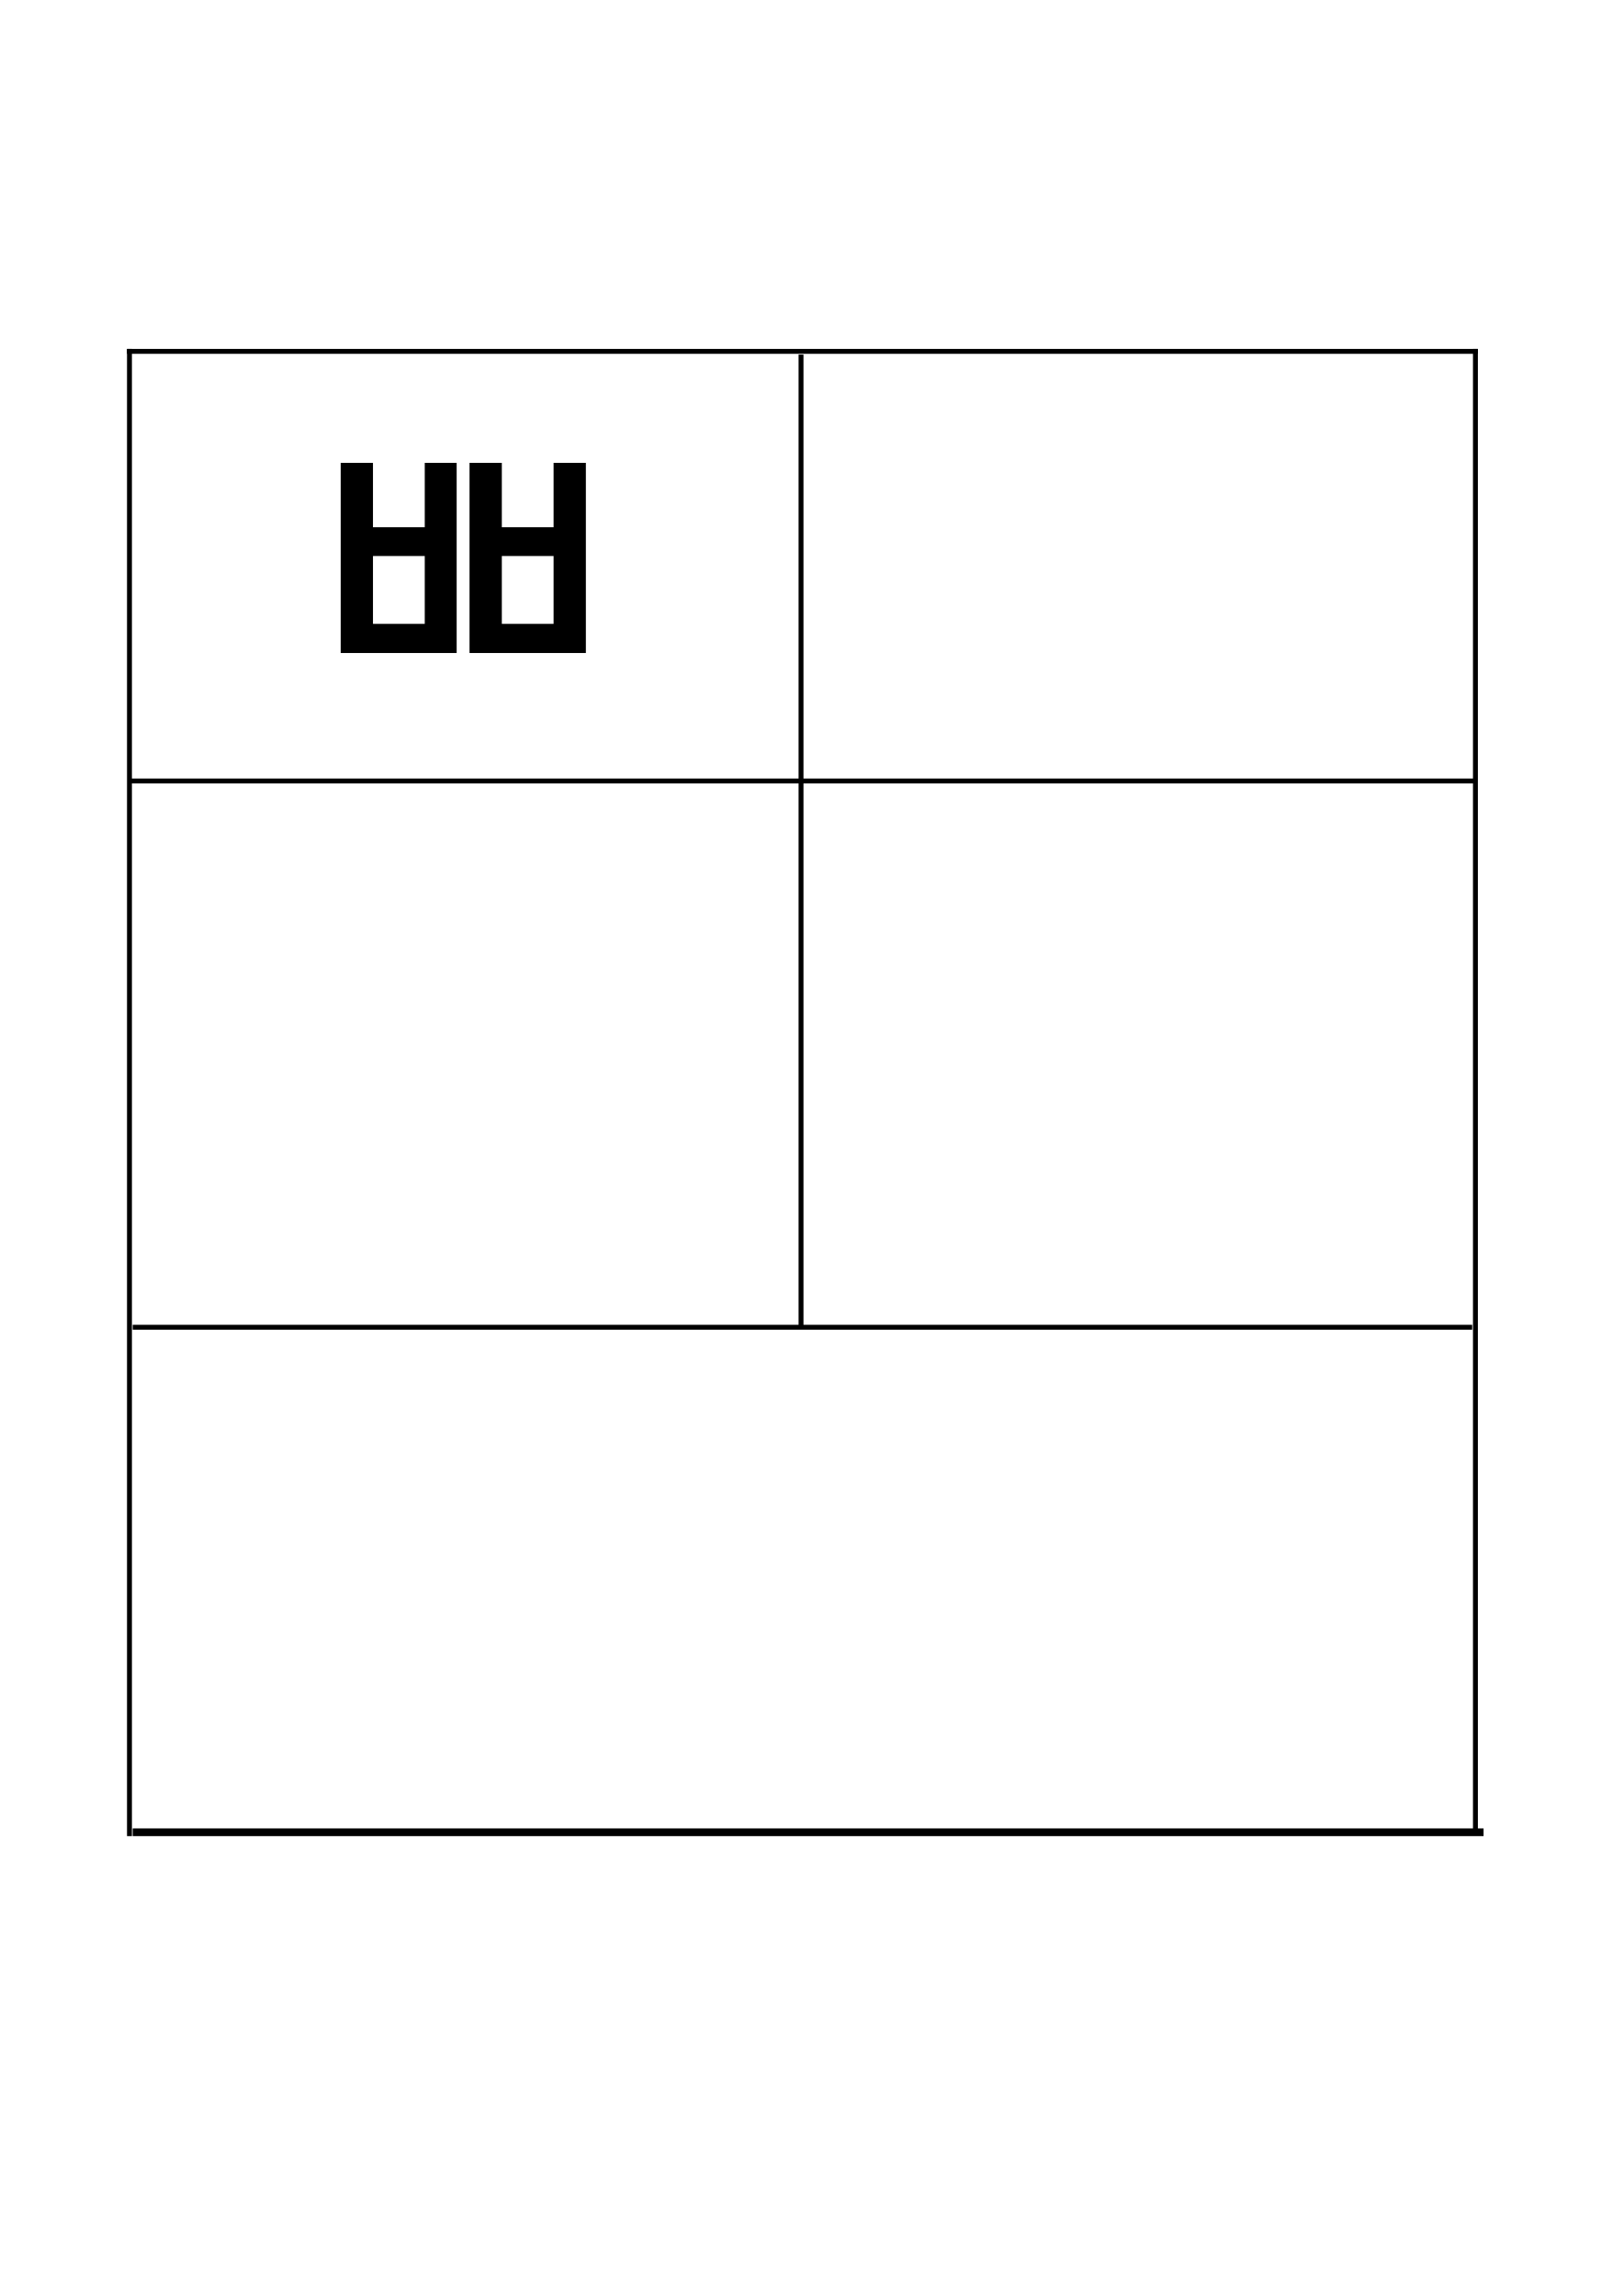
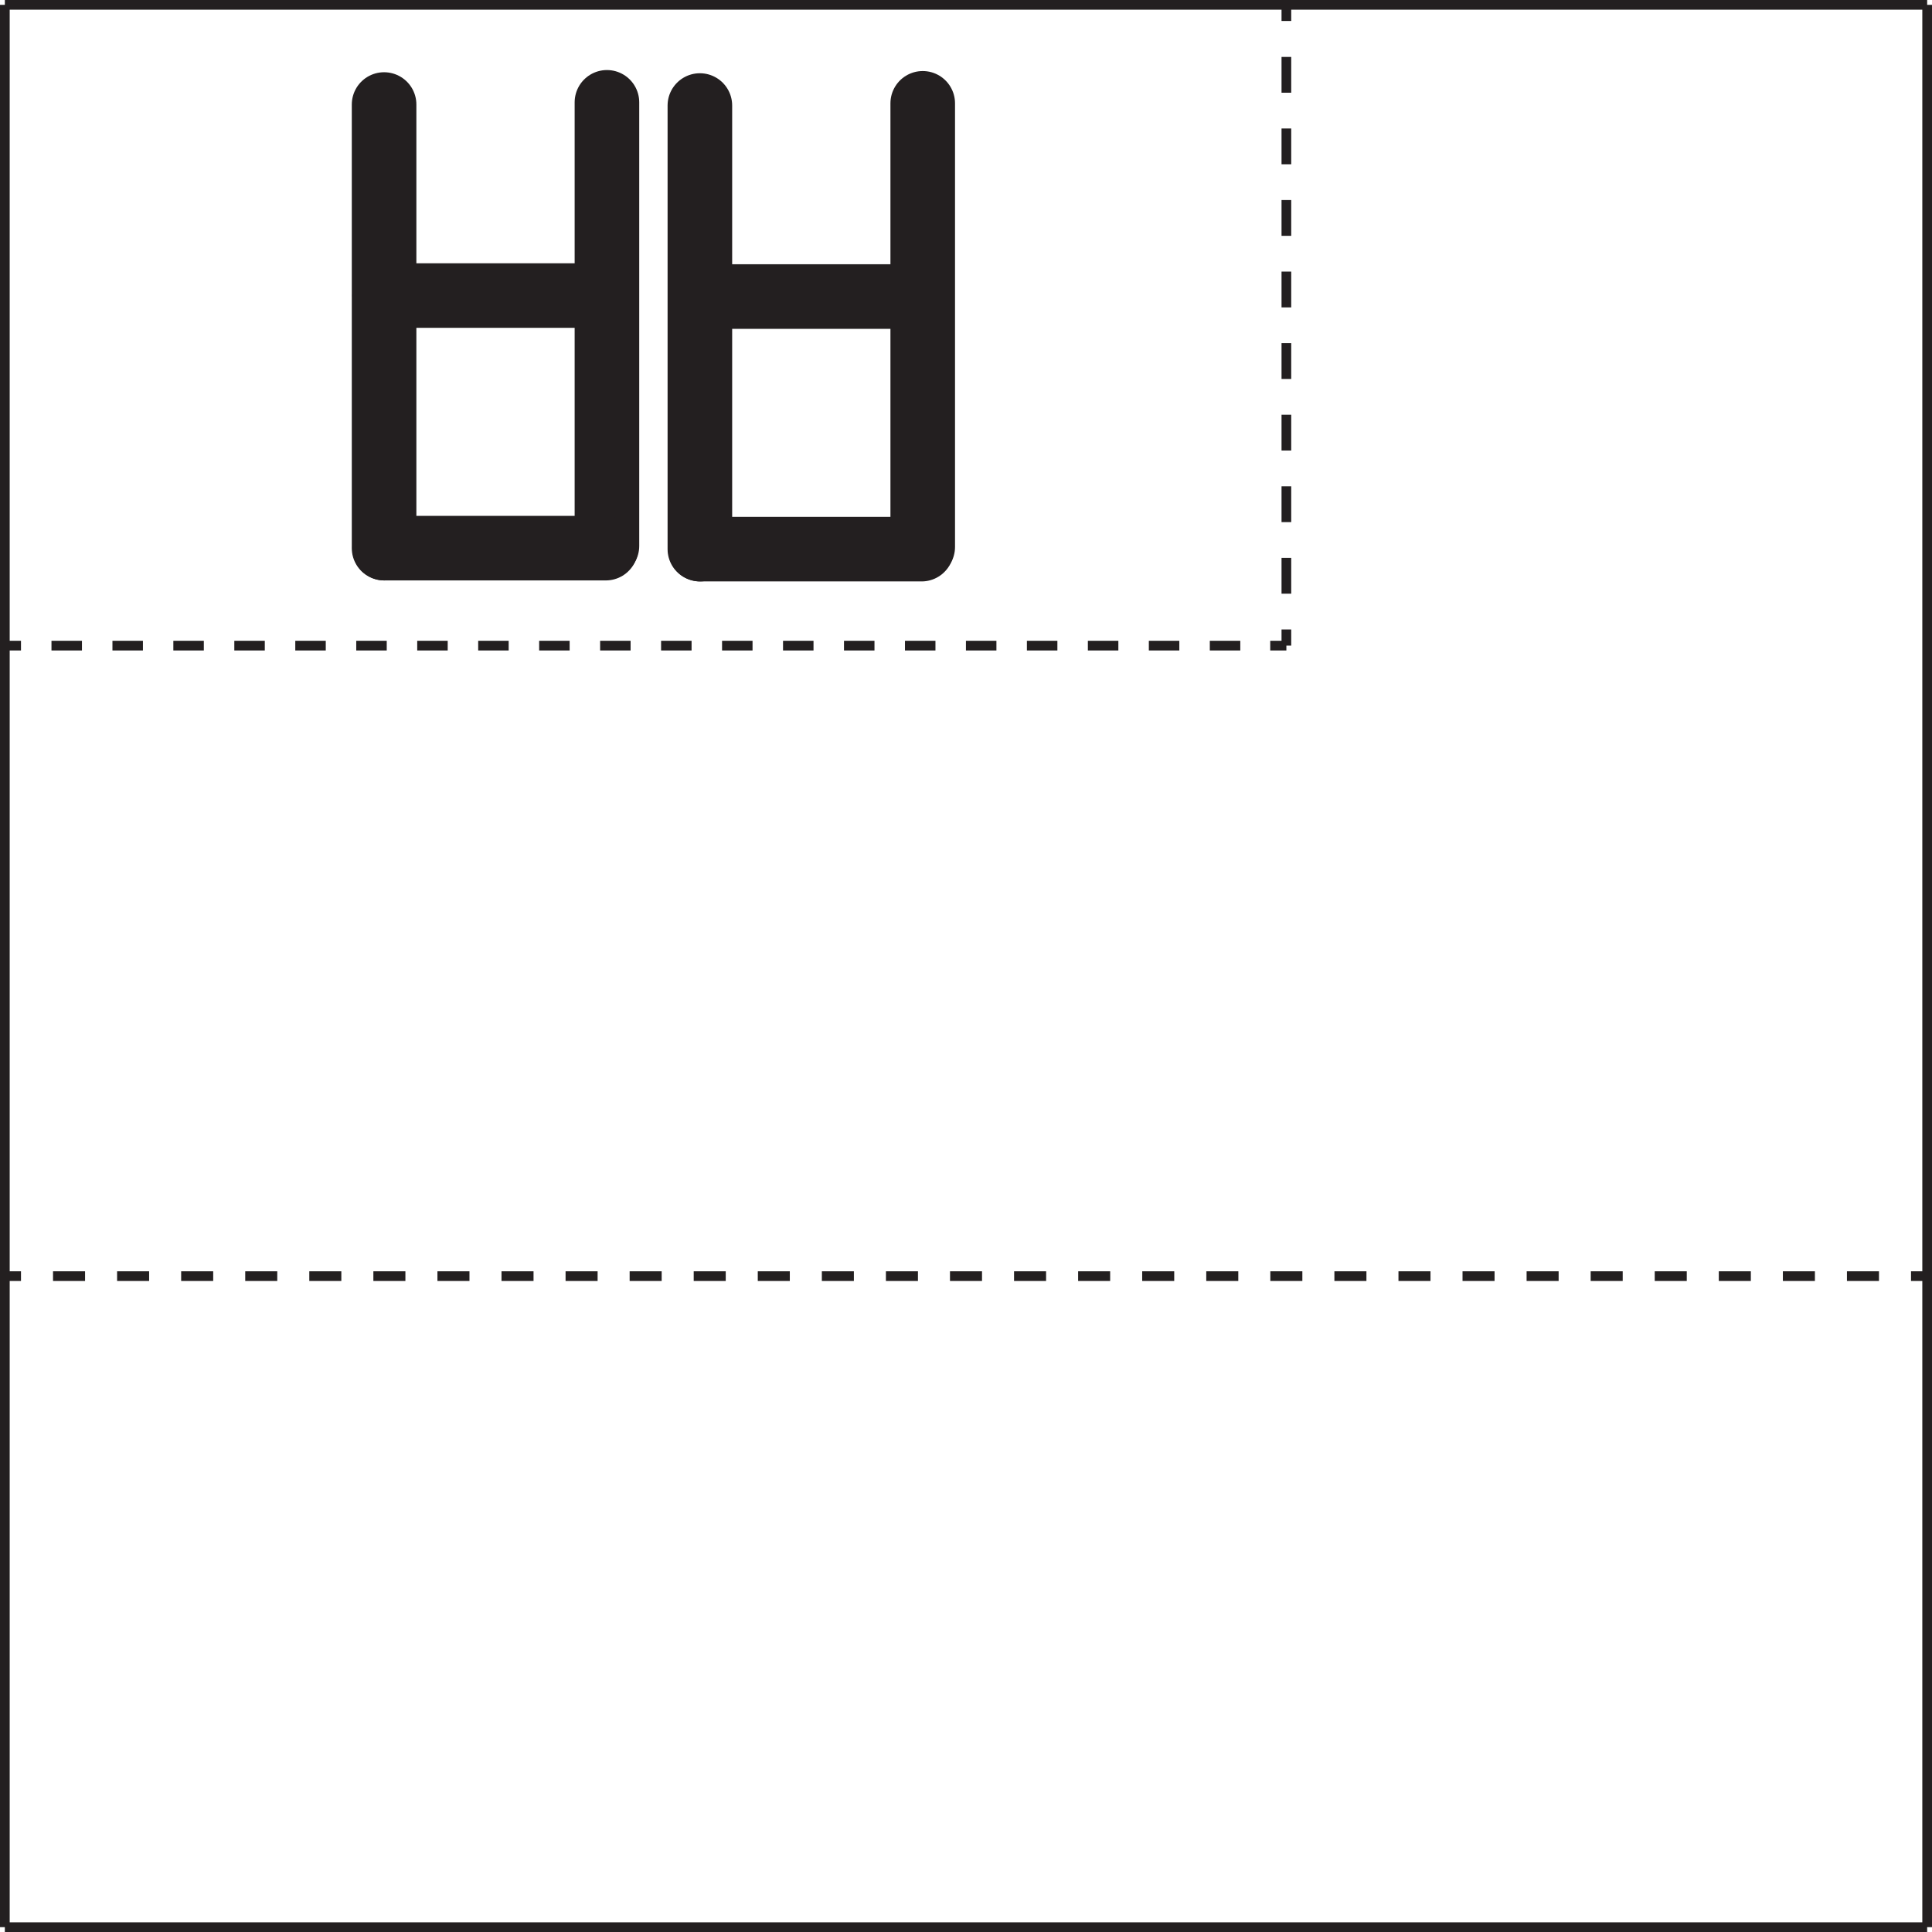
- <svg xmlns="http://www.w3.org/2000/svg" width="210mm" height="297mm" viewBox="0 0 210 297" version="1.1" id="svg5">
-   <defs id="defs2">
-     <rect x="393.647" y="171.09" width="212.82" height="228.12" id="rect3089" />
-     <rect x="65.376" y="383.91" width="247.594" height="235.075" id="rect3072" />
-     <rect x="361.654" y="485.452" width="376.955" height="322.707" id="rect1568" />
-     <rect x="102.932" y="219.775" width="401.993" height="223.948" id="rect1562" />
+ <svg xmlns="http://www.w3.org/2000/svg" id="Layer_1" data-name="Layer 1" viewBox="0 0 598.28 598.28">
+   <defs>
+     <style>
+       .cls-1 {
+         stroke-dasharray: 0 0 0 0 9.92 9.92 9.92 9.92;
+       }
+ 
+       .cls-1, .cls-2, .cls-3, .cls-4, .cls-5, .cls-6, .cls-7, .cls-8 {
+         fill: none;
+         stroke: #231f20;
+         stroke-miterlimit: 10;
+       }
+ 
+       .cls-1, .cls-2, .cls-3, .cls-4, .cls-6, .cls-7, .cls-8 {
+         stroke-width: 3px;
+       }
+ 
+       .cls-3 {
+         stroke-dasharray: 0 0 0 0 11.08 11.08 11.08 11.08;
+       }
+ 
+       .cls-4 {
+         stroke-dasharray: 0 0 0 0 0 0 11.08 11.08 11.08 11.08 11.08 11.08;
+       }
+ 
+       .cls-5 {
+         stroke-linecap: round;
+         stroke-width: 20px;
+       }
+ 
+       .cls-6 {
+         stroke-dasharray: 0 0 0 0 0 0 9.92 9.92 9.92 9.92 9.92 9.92;
+       }
+ 
+       .cls-7 {
+         stroke-dasharray: 0 0 0 0 9.44 9.44 9.44 9.44;
+       }
+ 
+       .cls-8 {
+         stroke-dasharray: 0 0 0 0 0 0 9.44 9.44 9.44 9.44 9.44 9.44;
+       }
+     </style>
  </defs>
-   <g id="layer1" style="display:inline">
-     <rect style="fill:#000000;stroke:#000000;stroke-width:0.265" id="rect1428" width="174.446" height="0.368" x="16.561" y="45.268" />
-     <rect style="fill:#000000;stroke:#000000;stroke-width:0.265" id="rect1432" width="0.368" height="192.112" x="16.561" y="45.268" />
-     <rect style="fill:#000000;stroke:#000000;stroke-width:0.265" id="rect1438" width="0.368" height="191.375" x="190.639" y="45.268" />
-     <rect style="fill:#000000;stroke:#000000;stroke-width:0.265" id="rect1440" width="174.446" height="0.736" x="17.297" y="236.643" />
-     <rect style="fill:#000000;stroke:#000000;stroke-width:0.265" id="rect1444" width="172.974" height="0.368" x="17.297" y="171.502" />
-     <rect style="fill:#000000;stroke:#000000;stroke-width:0.265" id="rect1450" width="173.71" height="0.368" x="16.929" y="100.84" />
-     <rect style="fill:#000000;stroke:#000000;stroke-width:0.265" id="rect1452" width="0.368" height="125.498" x="103.416" y="46.004" />
-     <text xml:space="preserve" style="font-size:3.175px;white-space:pre;inline-size:46.281;display:inline;fill:#000000;stroke:#000000;stroke-width:0.265" x="32.755" y="65.877" id="text1508" />
-     <text xml:space="preserve" transform="scale(0.2645833)" id="text1566" style="font-style:normal;font-variant:normal;font-weight:normal;font-stretch:normal;font-size:192px;font-family:sans-serif;-inkscape-font-specification:'sans-serif, Normal';font-variant-ligatures:normal;font-variant-caps:normal;font-variant-numeric:normal;font-variant-east-asian:normal;white-space:pre;shape-inside:url(#rect1568);display:inline;fill:#000000;stroke:#000000" />
-     <text xml:space="preserve" transform="matrix(0.2645833,0,0,0.2645833,18.76952,-56.67658)" id="text3070" style="font-style:normal;font-variant:normal;font-weight:normal;font-stretch:normal;font-size:192px;font-family:sans-serif;-inkscape-font-specification:'sans-serif, Normal';font-variant-ligatures:normal;font-variant-caps:normal;font-variant-numeric:normal;font-variant-east-asian:normal;white-space:pre;shape-inside:url(#rect3072);display:inline;fill:#000000;stroke:#000000">
-       <tspan x="65.377" y="559.078" id="tspan3536">ㅃ</tspan>
-     </text>
+   <line class="cls-2" x1="1.5" y1="596.78" x2="1.5" y2="1.5" />
+   <line class="cls-2" x1="596.78" y1="596.78" x2="596.78" y2="1.5" />
+   <line class="cls-2" x1="1.5" y1="1.5" x2="596.78" y2="1.5" />
+   <line class="cls-2" x1="1.5" y1="596.78" x2="596.78" y2="596.78" />
+   <g>
+     <line class="cls-2" x1="1.5" y1="395.18" x2="6.5" y2="395.18" />
+     <line class="cls-1" x1="16.42" y1="395.18" x2="51.14" y2="395.18" />
+     <line class="cls-6" x1="56.1" y1="395.18" x2="586.82" y2="395.18" />
+     <line class="cls-2" x1="591.78" y1="395.18" x2="596.78" y2="395.18" />
  </g>
+   <g>
+     <line class="cls-2" x1="1.5" y1="199.93" x2="6.5" y2="199.93" />
+     <line class="cls-7" x1="15.94" y1="199.93" x2="48.96" y2="199.93" />
+     <line class="cls-8" x1="53.68" y1="199.93" x2="388.63" y2="199.93" />
+     <line class="cls-2" x1="393.35" y1="199.93" x2="398.35" y2="199.93" />
+   </g>
+   <g>
+     <line class="cls-2" x1="398.35" y1="199.93" x2="398.35" y2="194.93" />
+     <line class="cls-3" x1="398.35" y1="183.84" x2="398.35" y2="145.05" />
+     <line class="cls-4" x1="398.35" y1="139.51" x2="398.35" y2="12.04" />
+     <line class="cls-2" x1="398.35" y1="6.5" x2="398.35" y2="1.5" />
+   </g>
+   <line id="_" data-name="ㄹ" class="cls-5" x1="187.95" y1="169.06" x2="187.95" y2="31.69" />
+   <line id="_-2" data-name="ㄹ" class="cls-5" x1="118.94" y1="169.74" x2="118.94" y2="32.37" />
+   <line id="_-3" data-name="ㄹ" class="cls-5" x1="187.6" y1="169.74" x2="119.1" y2="169.74" />
+   <line id="_-4" data-name="ㄹ" class="cls-5" x1="187.6" y1="91.52" x2="119.1" y2="91.52" />
+   <line id="_-5" data-name="ㄹ" class="cls-5" x1="285.74" y1="169.37" x2="285.74" y2="32" />
+   <line id="_-6" data-name="ㄹ" class="cls-5" x1="216.73" y1="170.05" x2="216.73" y2="32.68" />
+   <line id="_-7" data-name="ㄹ" class="cls-5" x1="285.39" y1="170.05" x2="216.89" y2="170.05" />
+   <line id="_-8" data-name="ㄹ" class="cls-5" x1="285.39" y1="91.83" x2="216.89" y2="91.83" />
</svg>
